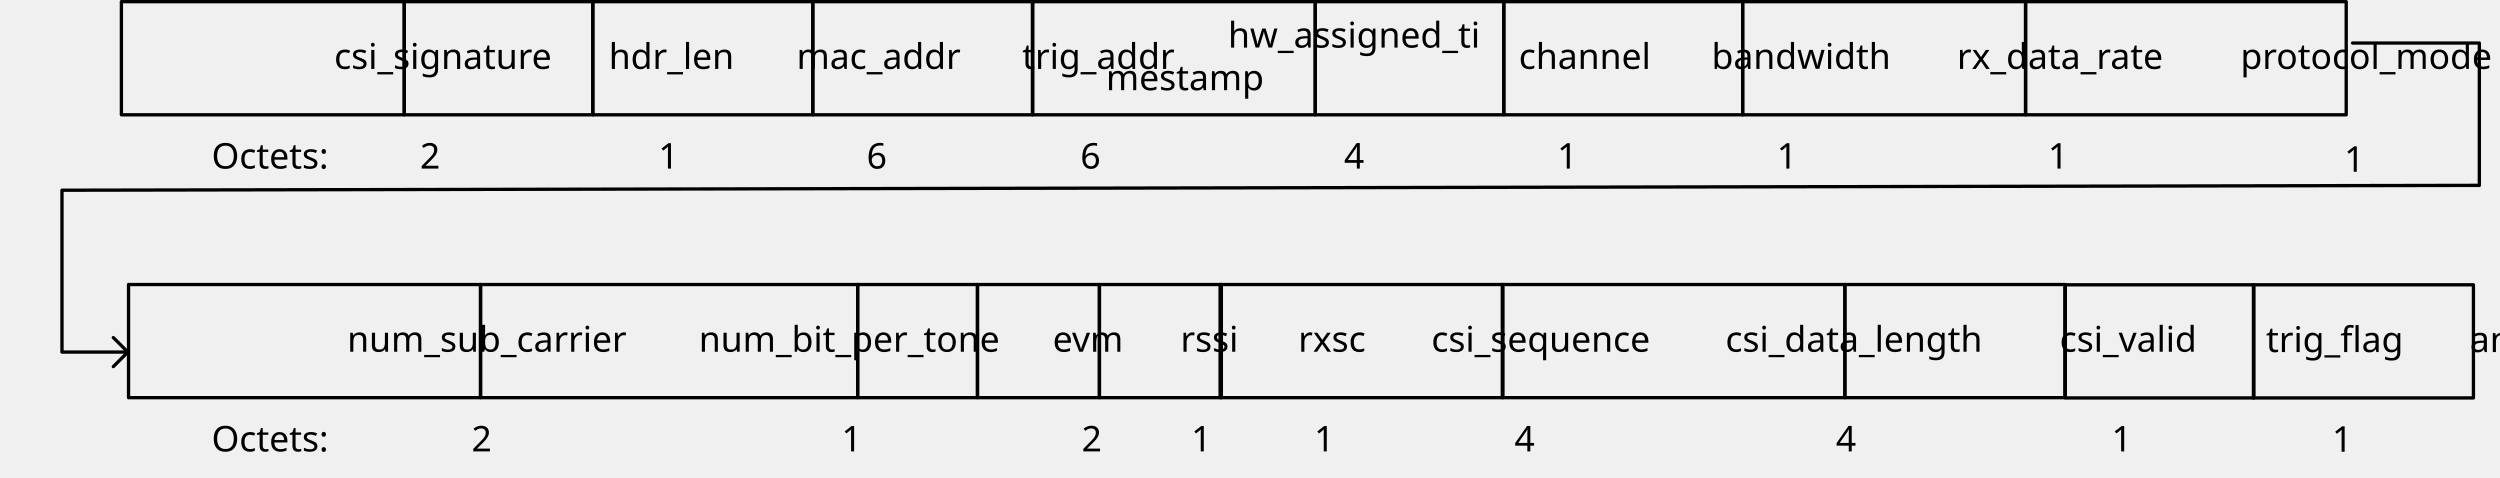
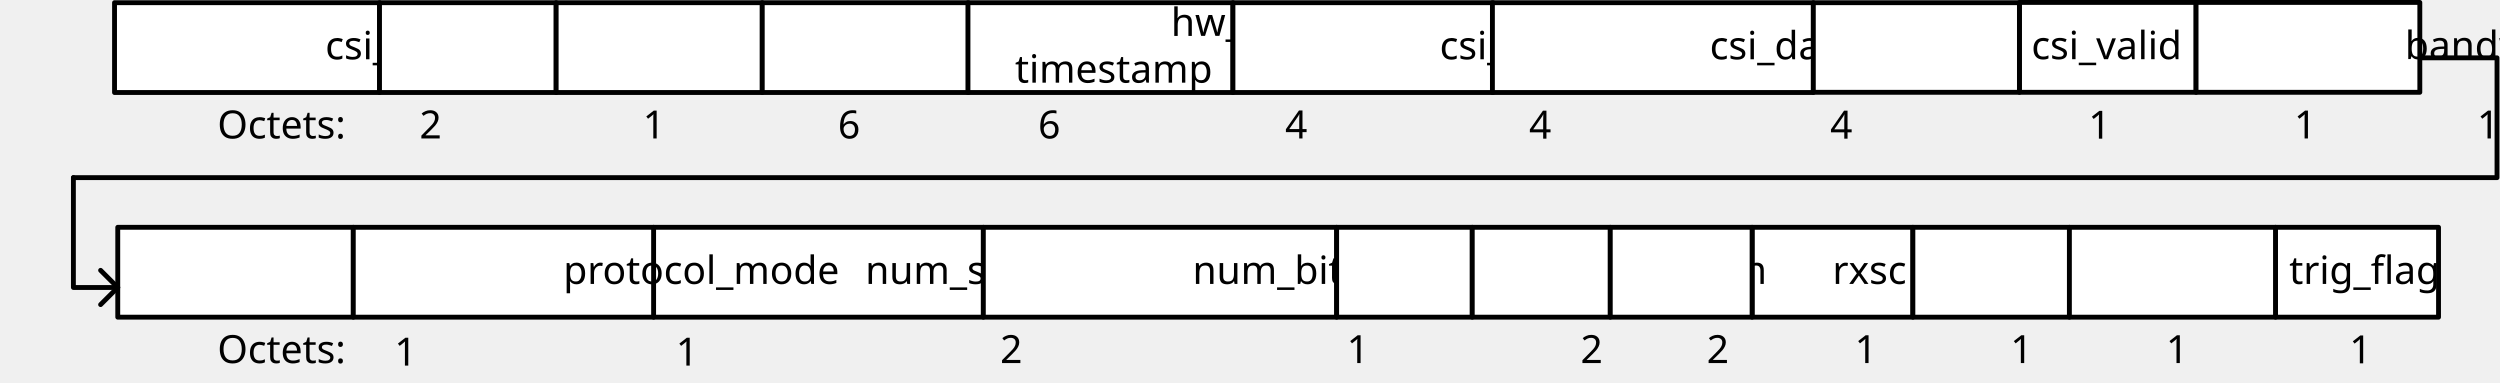
- <svg xmlns="http://www.w3.org/2000/svg" xmlns:ns1="http://schemas.microsoft.com/visio/2003/SVGExtensions/" xmlns:xlink="http://www.w3.org/1999/xlink" width="7.828in" height="1.496in" viewBox="0 0 563.65 107.733" xml:space="preserve" color-interpolation-filters="sRGB" class="st7">
+ <svg xmlns="http://www.w3.org/2000/svg" xmlns:ns1="http://schemas.microsoft.com/visio/2003/SVGExtensions/" xmlns:xlink="http://www.w3.org/1999/xlink" width="7.131in" height="1.091in" viewBox="0 0 513.429 78.586" xml:space="preserve" color-interpolation-filters="sRGB" class="st8">
  <ns1:documentProperties ns1:langID="2052" ns1:metric="true" ns1:viewMarkup="false">
    <ns1:userDefs>
      <ns1:ud ns1:nameU="msvConvertTheme" />
    </ns1:userDefs>
  </ns1:documentProperties>
  <style type="text/css">
	
- 		.st1 {fill:none;stroke:#000000;stroke-linecap:round;stroke-linejoin:round;stroke-width:0.75}
+ 		.st1 {fill:#ffffff;stroke:#000000;stroke-linecap:round;stroke-linejoin:round;stroke-width:1}
		.st2 {fill:#000000;font-family:Calibri;font-size:0.667em}
		.st3 {font-size:1em}
		.st4 {fill:none;stroke:none;stroke-linecap:round;stroke-linejoin:round;stroke-width:1.2}
- 		.st5 {marker-end:url(#mrkr1-115);stroke:#000000;stroke-linecap:round;stroke-linejoin:round;stroke-width:0.75}
- 		.st6 {fill:#000000;fill-opacity:1;stroke:#000000;stroke-opacity:1;stroke-width:0.229}
- 		.st7 {fill:none;fill-rule:evenodd;font-size:12px;overflow:visible;stroke-linecap:square;stroke-miterlimit:3}
+ 		.st5 {stroke:#000000;stroke-linecap:round;stroke-linejoin:round;stroke-width:1}
+ 		.st6 {marker-end:url(#mrkr1-122);stroke:#000000;stroke-linecap:round;stroke-linejoin:round;stroke-width:1}
+ 		.st7 {fill:#000000;fill-opacity:1;stroke:#000000;stroke-opacity:1;stroke-width:0.284}
+ 		.st8 {fill:none;fill-rule:evenodd;font-size:12px;overflow:visible;stroke-linecap:square;stroke-miterlimit:3}
	
	</style>
  <defs id="Markers">
    <g id="lend1">
      <path d="M 1 -1 L 0 0 L 1 1 " style="stroke-linecap:round;stroke-linejoin:round;fill:none" />
    </g>
-     <marker id="mrkr1-115" class="st6" ns1:arrowType="1" ns1:arrowSize="2" orient="auto" markerUnits="strokeWidth" overflow="visible">
-       <use xlink:href="#lend1" transform="scale(-4.36,-4.36) " />
+     <marker id="mrkr1-122" class="st7" ns1:arrowType="1" ns1:arrowSize="2" orient="auto" markerUnits="strokeWidth" overflow="visible">
+       <use xlink:href="#lend1" transform="scale(-3.52,-3.52) " />
    </marker>
  </defs>
  <g ns1:mID="0" ns1:index="1" ns1:groupContext="foregroundPage">
    <ns1:pageProperties ns1:drawingScale="0.0393701" ns1:pageScale="0.0393701" ns1:drawingUnits="24" ns1:shadowOffsetX="8.50394" ns1:shadowOffsetY="-8.50394" />
-     <g id="shape1-1" ns1:mID="1" ns1:groupContext="shape" transform="translate(27.3352,-81.8463)">
-       <ns1:textBlock ns1:margins="rect(4,4,4,4)" ns1:tabSpace="42.5197" />
-       <ns1:textRect cx="31.89" cy="94.977" width="63.78" height="25.512" />
-       <rect x="0" y="82.221" width="63.779" height="25.512" class="st1" />
-       <text x="10.52" y="97.38" class="st2" ns1:langID="1033">
+     <g id="shape1-1" ns1:mID="1" ns1:groupContext="shape" transform="translate(23.421,-59.5755)">
+       <ns1:textBlock ns1:margins="rect(4,4,4,4)" ns1:tabSpace="42.5197" />
+       <ns1:textRect cx="27.221" cy="69.355" width="54.45" height="18.462" />
+       <rect x="0" y="60.124" width="54.442" height="18.462" class="st1" />
+       <text x="5.85" y="71.76" class="st2" ns1:langID="1033">
        <ns1:paragraph ns1:horizAlign="1" />
        <ns1:tabList />csi_signature</text>
    </g>
-     <g id="shape2-4" ns1:mID="2" ns1:groupContext="shape" transform="translate(91.1147,-81.8463)">
-       <ns1:textBlock ns1:margins="rect(4,4,4,4)" ns1:tabSpace="42.5197" />
-       <ns1:textRect cx="21.26" cy="94.977" width="42.52" height="25.512" />
-       <rect x="0" y="82.221" width="42.52" height="25.512" class="st1" />
-       <text x="8.66" y="97.38" class="st2" ns1:langID="2052">
+     <g id="shape2-4" ns1:mID="2" ns1:groupContext="shape" transform="translate(77.8627,-59.5755)">
+       <ns1:textBlock ns1:margins="rect(4,4,4,4)" ns1:tabSpace="42.5197" />
+       <ns1:textRect cx="18.147" cy="69.355" width="36.3" height="18.462" />
+       <rect x="0" y="60.124" width="36.294" height="18.462" class="st1" />
+       <text x="5.55" y="71.76" class="st2" ns1:langID="1033">
        <ns1:paragraph ns1:horizAlign="1" />
        <ns1:tabList />hdr_len</text>
    </g>
-     <g id="shape3-7" ns1:mID="3" ns1:groupContext="shape" transform="translate(133.634,-81.8463)">
-       <ns1:textBlock ns1:margins="rect(4,4,4,4)" ns1:tabSpace="42.5197" />
-       <ns1:textRect cx="24.803" cy="94.977" width="49.61" height="25.512" />
-       <rect x="0" y="82.221" width="49.606" height="25.512" class="st1" />
-       <text x="8.49" y="97.38" class="st2" ns1:langID="2052">
+     <g id="shape3-7" ns1:mID="3" ns1:groupContext="shape" transform="translate(114.157,-59.5755)">
+       <ns1:textBlock ns1:margins="rect(4,4,4,4)" ns1:tabSpace="42.5197" />
+       <ns1:textRect cx="21.172" cy="69.355" width="42.35" height="18.462" />
+       <rect x="0" y="60.124" width="42.344" height="18.462" class="st1" />
+       <text x="4.86" y="71.76" class="st2" ns1:langID="1033">
        <ns1:paragraph ns1:horizAlign="1" />
        <ns1:tabList />mac_addr</text>
    </g>
-     <g id="shape4-10" ns1:mID="4" ns1:groupContext="shape" transform="translate(183.241,-81.8463)">
-       <ns1:textBlock ns1:margins="rect(4,4,4,4)" ns1:tabSpace="42.5197" />
-       <ns1:textRect cx="24.803" cy="94.977" width="49.61" height="25.512" />
-       <rect x="0" y="82.221" width="49.606" height="25.512" class="st1" />
-       <text x="9.76" y="97.38" class="st2" ns1:langID="2052">
+     <g id="shape4-10" ns1:mID="4" ns1:groupContext="shape" transform="translate(156.501,-59.5755)">
+       <ns1:textBlock ns1:margins="rect(4,4,4,4)" ns1:tabSpace="42.5197" />
+       <ns1:textRect cx="21.172" cy="69.355" width="42.35" height="18.462" />
+       <rect x="0" y="60.124" width="42.344" height="18.462" class="st1" />
+       <text x="6.13" y="71.76" class="st2" ns1:langID="1033">
        <ns1:paragraph ns1:horizAlign="1" />
        <ns1:tabList />trig_addr</text>
    </g>
-     <g id="shape5-13" ns1:mID="5" ns1:groupContext="shape" transform="translate(232.757,-81.8463)">
-       <ns1:textBlock ns1:margins="rect(4,4,4,4)" ns1:tabSpace="42.5197" />
-       <ns1:textRect cx="31.89" cy="94.977" width="63.78" height="25.512" />
-       <rect x="0" y="82.221" width="63.779" height="25.512" class="st1" />
-       <text x="6.65" y="92.58" class="st2" ns1:langID="1033">
-         <ns1:paragraph ns1:horizAlign="1" />
-         <ns1:tabList />hw_assigned_ti<tspan x="16.59" dy="1.2em" class="st3">mestamp</tspan>
+     <g id="shape5-13" ns1:mID="5" ns1:groupContext="shape" transform="translate(198.768,-59.5755)">
+       <ns1:textBlock ns1:margins="rect(4,4,4,4)" ns1:tabSpace="42.5197" />
+       <ns1:textRect cx="27.221" cy="69.355" width="54.45" height="18.462" />
+       <rect x="0" y="60.124" width="54.442" height="18.462" class="st1" />
+       <text x="4.24" y="66.96" class="st2" ns1:langID="1033">
+         <ns1:paragraph ns1:horizAlign="1" />
+         <ns1:tabList />hw_assigned_<tspan x="9.66" dy="1.2em" class="st3">timestamp</tspan>
      </text>
    </g>
-     <g id="shape6-17" ns1:mID="6" ns1:groupContext="shape" transform="translate(41.6054,-64.8384)">
-       <ns1:textBlock ns1:margins="rect(4,4,4,4)" ns1:tabSpace="42.5197" />
-       <ns1:textRect cx="17.62" cy="100.445" width="35.24" height="14.576" />
-       <rect x="0" y="93.157" width="35.239" height="14.576" class="st4" />
-       <text x="15.59" y="102.85" class="st2" ns1:langID="2052">
+     <g id="shape6-17" ns1:mID="6" ns1:groupContext="shape" transform="translate(35.6019,-47.2676)">
+       <ns1:textBlock ns1:margins="rect(4,4,4,4)" ns1:tabSpace="42.5197" />
+       <ns1:textRect cx="15.04" cy="73.312" width="30.08" height="10.548" />
+       <rect x="0" y="68.038" width="30.08" height="10.548" class="st4" />
+       <text x="13.01" y="75.71" class="st2" ns1:langID="2052">
        <ns1:paragraph ns1:horizAlign="1" />
        <ns1:tabList />2</text>
    </g>
-     <g id="shape7-20" ns1:mID="7" ns1:groupContext="shape" transform="translate(0.6,-64.8384)">
-       <ns1:textBlock ns1:margins="rect(4,4,4,4)" ns1:tabSpace="42.5197" />
-       <ns1:textRect cx="21.26" cy="100.445" width="42.52" height="14.576" />
-       <rect x="0" y="93.157" width="42.52" height="14.576" class="st4" />
-       <text x="9.62" y="102.85" class="st2" ns1:langID="2052">
+     <g id="shape7-20" ns1:mID="7" ns1:groupContext="shape" transform="translate(0.6,-47.2676)">
+       <ns1:textBlock ns1:margins="rect(4,4,4,4)" ns1:tabSpace="42.5197" />
+       <ns1:textRect cx="18.147" cy="73.312" width="36.3" height="10.548" />
+       <rect x="0" y="68.038" width="36.294" height="10.548" class="st4" />
+       <text x="6.5" y="75.71" class="st2" ns1:langID="2052">
        <ns1:paragraph ns1:horizAlign="1" />
        <ns1:tabList />Octets:</text>
    </g>
-     <g id="shape8-23" ns1:mID="8" ns1:groupContext="shape" transform="translate(95.3667,-64.8384)">
-       <ns1:textBlock ns1:margins="rect(4,4,4,4)" ns1:tabSpace="42.5197" />
-       <ns1:textRect cx="17.62" cy="100.445" width="35.24" height="14.576" />
-       <rect x="0" y="93.157" width="35.239" height="14.576" class="st4" />
-       <text x="15.59" y="102.85" class="st2" ns1:langID="2052">
-         <ns1:paragraph ns1:horizAlign="1" />
-         <ns1:tabList />1</text>
-     </g>
-     <g id="shape9-26" ns1:mID="9" ns1:groupContext="shape" transform="translate(142.332,-64.8384)">
-       <ns1:textBlock ns1:margins="rect(4,4,4,4)" ns1:tabSpace="42.5197" />
-       <ns1:textRect cx="17.62" cy="100.445" width="35.24" height="14.576" />
-       <rect x="0" y="93.157" width="35.239" height="14.576" class="st4" />
-       <text x="15.59" y="102.85" class="st2" ns1:langID="2052">
+     <g id="shape8-23" ns1:mID="8" ns1:groupContext="shape" transform="translate(81.4922,-47.2676)">
+       <ns1:textBlock ns1:margins="rect(4,4,4,4)" ns1:tabSpace="42.5197" />
+       <ns1:textRect cx="15.04" cy="73.312" width="30.08" height="10.548" />
+       <rect x="0" y="68.038" width="30.08" height="10.548" class="st4" />
+       <text x="13.01" y="75.71" class="st2" ns1:langID="2052">
+         <ns1:paragraph ns1:horizAlign="1" />
+         <ns1:tabList />1</text>
+     </g>
+     <g id="shape9-26" ns1:mID="9" ns1:groupContext="shape" transform="translate(121.582,-47.2676)">
+       <ns1:textBlock ns1:margins="rect(4,4,4,4)" ns1:tabSpace="42.5197" />
+       <ns1:textRect cx="15.04" cy="73.312" width="30.08" height="10.548" />
+       <rect x="0" y="68.038" width="30.08" height="10.548" class="st4" />
+       <text x="13.01" y="75.71" class="st2" ns1:langID="2052">
        <ns1:paragraph ns1:horizAlign="1" />
        <ns1:tabList />6</text>
    </g>
-     <g id="shape10-29" ns1:mID="10" ns1:groupContext="shape" transform="translate(190.521,-64.8384)">
-       <ns1:textBlock ns1:margins="rect(4,4,4,4)" ns1:tabSpace="42.5197" />
-       <ns1:textRect cx="17.62" cy="100.445" width="35.24" height="14.576" />
-       <rect x="0" y="93.157" width="35.239" height="14.576" class="st4" />
-       <text x="15.59" y="102.85" class="st2" ns1:langID="2052">
+     <g id="shape10-29" ns1:mID="10" ns1:groupContext="shape" transform="translate(162.715,-47.2676)">
+       <ns1:textBlock ns1:margins="rect(4,4,4,4)" ns1:tabSpace="42.5197" />
+       <ns1:textRect cx="15.04" cy="73.312" width="30.08" height="10.548" />
+       <rect x="0" y="68.038" width="30.08" height="10.548" class="st4" />
+       <text x="13.01" y="75.71" class="st2" ns1:langID="2052">
        <ns1:paragraph ns1:horizAlign="1" />
        <ns1:tabList />6</text>
    </g>
-     <g id="shape11-32" ns1:mID="11" ns1:groupContext="shape" transform="translate(249.959,-64.8384)">
-       <ns1:textBlock ns1:margins="rect(4,4,4,4)" ns1:tabSpace="42.5197" />
-       <ns1:textRect cx="17.62" cy="100.445" width="35.24" height="14.576" />
-       <rect x="0" y="93.157" width="35.239" height="14.576" class="st4" />
-       <text x="15.59" y="102.85" class="st2" ns1:langID="2052">
+     <g id="shape11-32" ns1:mID="11" ns1:groupContext="shape" transform="translate(213.451,-47.2676)">
+       <ns1:textBlock ns1:margins="rect(4,4,4,4)" ns1:tabSpace="42.5197" />
+       <ns1:textRect cx="15.04" cy="73.312" width="30.08" height="10.548" />
+       <rect x="0" y="68.038" width="30.08" height="10.548" class="st4" />
+       <text x="13.01" y="75.71" class="st2" ns1:langID="2052">
        <ns1:paragraph ns1:horizAlign="1" />
        <ns1:tabList />4</text>
    </g>
-     <g id="shape12-35" ns1:mID="12" ns1:groupContext="shape" transform="translate(296.537,-81.8463)">
-       <ns1:textBlock ns1:margins="rect(4,4,4,4)" ns1:tabSpace="42.5197" />
-       <ns1:textRect cx="21.26" cy="94.977" width="42.52" height="25.512" />
-       <rect x="0" y="82.221" width="42.52" height="25.512" class="st1" />
-       <text x="8.44" y="97.38" class="st2" ns1:langID="1033">
+     <g id="shape12-35" ns1:mID="12" ns1:groupContext="shape" transform="translate(414.801,-59.6241)">
+       <ns1:textBlock ns1:margins="rect(4,4,4,4)" ns1:tabSpace="42.5197" />
+       <ns1:textRect cx="18.147" cy="69.355" width="36.3" height="18.462" />
+       <rect x="0" y="60.124" width="36.294" height="18.462" class="st1" />
+       <text x="5.33" y="71.76" class="st2" ns1:langID="1033">
        <ns1:paragraph ns1:horizAlign="1" />
        <ns1:tabList />channel</text>
    </g>
-     <g id="shape13-38" ns1:mID="13" ns1:groupContext="shape" transform="translate(339.057,-81.8463)">
-       <ns1:textBlock ns1:margins="rect(4,4,4,4)" ns1:tabSpace="42.5197" />
-       <ns1:textRect cx="26.929" cy="94.977" width="53.86" height="25.512" />
-       <rect x="0" y="82.221" width="53.858" height="25.512" class="st1" />
-       <text x="9.39" y="97.38" class="st2" ns1:langID="1033">
+     <g id="shape13-38" ns1:mID="13" ns1:groupContext="shape" transform="translate(451.095,-59.6241)">
+       <ns1:textBlock ns1:margins="rect(4,4,4,4)" ns1:tabSpace="42.5197" />
+       <ns1:textRect cx="22.986" cy="69.355" width="45.98" height="18.462" />
+       <rect x="0" y="60.124" width="45.973" height="18.462" class="st1" />
+       <text x="5.45" y="71.76" class="st2" ns1:langID="1033">
        <ns1:paragraph ns1:horizAlign="1" />
        <ns1:tabList />bandwidth</text>
    </g>
-     <g id="shape14-41" ns1:mID="14" ns1:groupContext="shape" transform="translate(392.915,-81.8463)">
-       <ns1:textBlock ns1:margins="rect(4,4,4,4)" ns1:tabSpace="42.5197" />
-       <ns1:textRect cx="31.89" cy="94.977" width="63.78" height="25.512" />
-       <rect x="0" y="82.221" width="63.779" height="25.512" class="st1" />
-       <text x="10.86" y="97.38" class="st2" ns1:langID="1033">
-         <ns1:paragraph ns1:horizAlign="1" />
-         <ns1:tabList />rx_data_rate</text>
-     </g>
-     <g id="shape15-44" ns1:mID="15" ns1:groupContext="shape" transform="translate(472.762,-0.991761)">
-       <ns1:textBlock ns1:margins="rect(4,4,4,4)" ns1:tabSpace="42.5197" />
-       <ns1:textRect cx="17.62" cy="100.445" width="35.24" height="14.576" />
-       <rect x="0" y="93.157" width="35.239" height="14.576" class="st4" />
-       <text x="15.59" y="102.85" class="st2" ns1:langID="2052">
-         <ns1:paragraph ns1:horizAlign="1" />
-         <ns1:tabList />1</text>
-     </g>
-     <g id="shape16-47" ns1:mID="16" ns1:groupContext="shape" transform="translate(347.561,-64.8384)">
-       <ns1:textBlock ns1:margins="rect(4,4,4,4)" ns1:tabSpace="42.5197" />
-       <ns1:textRect cx="17.62" cy="100.445" width="35.24" height="14.576" />
-       <rect x="0" y="93.157" width="35.239" height="14.576" class="st4" />
-       <text x="15.59" y="102.85" class="st2" ns1:langID="2052">
-         <ns1:paragraph ns1:horizAlign="1" />
-         <ns1:tabList />1</text>
-     </g>
-     <g id="shape17-50" ns1:mID="17" ns1:groupContext="shape" transform="translate(408.699,-64.8384)">
-       <ns1:textBlock ns1:margins="rect(4,4,4,4)" ns1:tabSpace="42.5197" />
-       <ns1:textRect cx="17.62" cy="100.445" width="35.24" height="14.576" />
-       <rect x="0" y="93.157" width="35.239" height="14.576" class="st4" />
-       <text x="15.59" y="102.85" class="st2" ns1:langID="2052">
-         <ns1:paragraph ns1:horizAlign="1" />
-         <ns1:tabList />1</text>
-     </g>
-     <g id="shape18-53" ns1:mID="18" ns1:groupContext="shape" transform="translate(28.9465,-18.0668)">
-       <ns1:textBlock ns1:margins="rect(4,4,4,4)" ns1:tabSpace="42.5197" />
-       <ns1:textRect cx="39.685" cy="94.977" width="79.38" height="25.512" />
-       <rect x="0" y="82.221" width="79.37" height="25.512" class="st1" />
-       <text x="11.84" y="97.38" class="st2" ns1:langID="1033">
+     <g id="shape14-41" ns1:mID="14" ns1:groupContext="shape" transform="translate(24.0825,-13.4208)">
+       <ns1:textBlock ns1:margins="rect(4,4,4,4)" ns1:tabSpace="42.5197" />
+       <ns1:textRect cx="24.196" cy="69.355" width="48.4" height="18.462" />
+       <rect x="0" y="60.124" width="48.393" height="18.462" class="st1" />
+       <text x="12.44" y="71.76" class="st2" ns1:langID="1033">
+         <ns1:paragraph ns1:horizAlign="1" />
+         <ns1:tabList />rx_rate</text>
+     </g>
+     <g id="shape15-44" ns1:mID="15" ns1:groupContext="shape" transform="translate(432.118,-1.06425)">
+       <ns1:textBlock ns1:margins="rect(4,4,4,4)" ns1:tabSpace="42.5197" />
+       <ns1:textRect cx="15.04" cy="73.312" width="30.08" height="10.548" />
+       <rect x="0" y="68.038" width="30.08" height="10.548" class="st4" />
+       <text x="13.01" y="75.71" class="st2" ns1:langID="2052">
+         <ns1:paragraph ns1:horizAlign="1" />
+         <ns1:tabList />1</text>
+     </g>
+     <g id="shape16-47" ns1:mID="16" ns1:groupContext="shape" transform="translate(458.354,-47.2676)">
+       <ns1:textBlock ns1:margins="rect(4,4,4,4)" ns1:tabSpace="42.5197" />
+       <ns1:textRect cx="15.04" cy="73.312" width="30.08" height="10.548" />
+       <rect x="0" y="68.038" width="30.08" height="10.548" class="st4" />
+       <text x="13.01" y="75.71" class="st2" ns1:langID="2052">
+         <ns1:paragraph ns1:horizAlign="1" />
+         <ns1:tabList />1</text>
+     </g>
+     <g id="shape17-50" ns1:mID="17" ns1:groupContext="shape" transform="translate(134.176,-13.4208)">
+       <ns1:textBlock ns1:margins="rect(4,4,4,4)" ns1:tabSpace="42.5197" />
+       <ns1:textRect cx="33.875" cy="69.355" width="67.75" height="18.462" />
+       <rect x="0" y="60.124" width="67.75" height="18.462" class="st1" />
+       <text x="6.03" y="71.76" class="st2" ns1:langID="1033">
        <ns1:paragraph ns1:horizAlign="1" />
        <ns1:tabList />num_sub_carrier</text>
    </g>
-     <g id="shape19-56" ns1:mID="19" ns1:groupContext="shape" transform="translate(108.317,-18.0668)">
-       <ns1:textBlock ns1:margins="rect(4,4,4,4)" ns1:tabSpace="42.5197" />
-       <ns1:textRect cx="42.52" cy="94.977" width="85.04" height="25.512" />
-       <rect x="0" y="82.221" width="85.039" height="25.512" class="st1" />
-       <text x="11.76" y="97.38" class="st2" ns1:langID="1033">
+     <g id="shape18-53" ns1:mID="18" ns1:groupContext="shape" transform="translate(201.926,-13.4208)">
+       <ns1:textBlock ns1:margins="rect(4,4,4,4)" ns1:tabSpace="42.5197" />
+       <ns1:textRect cx="36.294" cy="69.355" width="72.59" height="18.462" />
+       <rect x="0" y="60.124" width="72.589" height="18.462" class="st1" />
+       <text x="5.53" y="71.76" class="st2" ns1:langID="1033">
        <ns1:paragraph ns1:horizAlign="1" />
        <ns1:tabList />num_bit_per_tone</text>
    </g>
-     <g id="shape20-59" ns1:mID="20" ns1:groupContext="shape" transform="translate(0.6,-1.0589)">
-       <ns1:textBlock ns1:margins="rect(4,4,4,4)" ns1:tabSpace="42.5197" />
-       <ns1:textRect cx="21.26" cy="100.445" width="42.52" height="14.576" />
-       <rect x="0" y="93.157" width="42.52" height="14.576" class="st4" />
-       <text x="9.62" y="102.85" class="st2" ns1:langID="2052">
+     <g id="shape19-56" ns1:mID="19" ns1:groupContext="shape" transform="translate(0.6,-1.11283)">
+       <ns1:textBlock ns1:margins="rect(4,4,4,4)" ns1:tabSpace="42.5197" />
+       <ns1:textRect cx="18.147" cy="73.312" width="36.3" height="10.548" />
+       <rect x="0" y="68.038" width="36.294" height="10.548" class="st4" />
+       <text x="6.5" y="75.71" class="st2" ns1:langID="2052">
        <ns1:paragraph ns1:horizAlign="1" />
        <ns1:tabList />Octets:</text>
    </g>
-     <g id="shape21-62" ns1:mID="21" ns1:groupContext="shape" transform="translate(136.663,-1.0589)">
-       <ns1:textBlock ns1:margins="rect(4,4,4,4)" ns1:tabSpace="42.5197" />
-       <ns1:textRect cx="17.62" cy="100.445" width="35.24" height="14.576" />
-       <rect x="0" y="93.157" width="35.239" height="14.576" class="st4" />
-       <text x="15.59" y="102.85" class="st2" ns1:langID="2052">
-         <ns1:paragraph ns1:horizAlign="1" />
-         <ns1:tabList />1</text>
-     </g>
-     <g id="shape22-65" ns1:mID="22" ns1:groupContext="shape" transform="translate(193.356,-18.0668)">
-       <ns1:textBlock ns1:margins="rect(4,4,4,4)" ns1:tabSpace="42.5197" />
-       <ns1:textRect cx="13.509" cy="94.977" width="27.02" height="25.512" />
-       <rect x="0" y="82.221" width="27.018" height="25.512" class="st1" />
-       <text x="6.52" y="97.38" class="st2" ns1:langID="2052">
+     <g id="shape20-59" ns1:mID="20" ns1:groupContext="shape" transform="translate(226.122,-1.11283)">
+       <ns1:textBlock ns1:margins="rect(4,4,4,4)" ns1:tabSpace="42.5197" />
+       <ns1:textRect cx="15.04" cy="73.312" width="30.08" height="10.548" />
+       <rect x="0" y="68.038" width="30.08" height="10.548" class="st4" />
+       <text x="13.01" y="75.71" class="st2" ns1:langID="2052">
+         <ns1:paragraph ns1:horizAlign="1" />
+         <ns1:tabList />1</text>
+     </g>
+     <g id="shape21-62" ns1:mID="21" ns1:groupContext="shape" transform="translate(274.154,-1.11283)">
+       <ns1:textBlock ns1:margins="rect(4,4,4,4)" ns1:tabSpace="42.5197" />
+       <ns1:textRect cx="15.04" cy="73.312" width="30.08" height="10.548" />
+       <rect x="0" y="68.038" width="30.08" height="10.548" class="st4" />
+       <text x="13.01" y="75.71" class="st2" ns1:langID="2052">
+         <ns1:paragraph ns1:horizAlign="1" />
+         <ns1:tabList />2</text>
+     </g>
+     <g id="shape22-65" ns1:mID="22" ns1:groupContext="shape" transform="translate(72.4752,-13.4208)">
+       <ns1:textBlock ns1:margins="rect(4,4,4,4)" ns1:tabSpace="42.5197" />
+       <ns1:textRect cx="30.85" cy="69.355" width="61.71" height="18.462" />
+       <rect x="0" y="60.124" width="61.701" height="18.462" class="st1" />
+       <text x="5.69" y="71.76" class="st2" ns1:langID="1033">
+         <ns1:paragraph ns1:horizAlign="1" />
+         <ns1:tabList />protocol_mode</text>
+     </g>
+     <g id="shape23-68" ns1:mID="23" ns1:groupContext="shape" transform="translate(88.2856,-0.6)">
+       <ns1:textBlock ns1:margins="rect(4,4,4,4)" ns1:tabSpace="42.5197" />
+       <ns1:textRect cx="15.04" cy="73.312" width="30.08" height="10.548" />
+       <rect x="0" y="68.038" width="30.08" height="10.548" class="st4" />
+       <text x="13.01" y="75.71" class="st2" ns1:langID="2052">
+         <ns1:paragraph ns1:horizAlign="1" />
+         <ns1:tabList />1</text>
+     </g>
+     <g id="shape24-71" ns1:mID="24" ns1:groupContext="shape" transform="translate(154.908,-1.11283)">
+       <ns1:textBlock ns1:margins="rect(4,4,4,4)" ns1:tabSpace="42.5197" />
+       <ns1:textRect cx="15.04" cy="73.312" width="30.08" height="10.548" />
+       <rect x="0" y="68.038" width="30.08" height="10.548" class="st4" />
+       <text x="13.01" y="75.71" class="st2" ns1:langID="2052">
+         <ns1:paragraph ns1:horizAlign="1" />
+         <ns1:tabList />2</text>
+     </g>
+     <g id="shape25-74" ns1:mID="25" ns1:groupContext="shape" transform="translate(300.082,-1.11283)">
+       <ns1:textBlock ns1:margins="rect(4,4,4,4)" ns1:tabSpace="42.5197" />
+       <ns1:textRect cx="15.04" cy="73.312" width="30.08" height="10.548" />
+       <rect x="0" y="68.038" width="30.08" height="10.548" class="st4" />
+       <text x="13.01" y="75.71" class="st2" ns1:langID="2052">
+         <ns1:paragraph ns1:horizAlign="1" />
+         <ns1:tabList />2</text>
+     </g>
+     <g id="shape26-77" ns1:mID="26" ns1:groupContext="shape" transform="translate(253.21,-59.5755)">
+       <ns1:textBlock ns1:margins="rect(4,4,4,4)" ns1:tabSpace="42.5197" />
+       <ns1:textRect cx="26.717" cy="69.355" width="53.44" height="18.462" />
+       <rect x="0" y="60.124" width="53.434" height="18.462" class="st1" />
+       <text x="5.02" y="71.76" class="st2" ns1:langID="1033">
+         <ns1:paragraph ns1:horizAlign="1" />
+         <ns1:tabList />csi_sequence</text>
+     </g>
+     <g id="shape27-80" ns1:mID="27" ns1:groupContext="shape" transform="translate(306.522,-59.5755)">
+       <ns1:textBlock ns1:margins="rect(4,4,4,4)" ns1:tabSpace="42.5197" />
+       <ns1:textRect cx="32.968" cy="69.355" width="65.94" height="18.462" />
+       <rect x="0" y="60.124" width="65.935" height="18.462" class="st1" />
+       <text x="7.2" y="71.76" class="st2" ns1:langID="1033">
+         <ns1:paragraph ns1:horizAlign="1" />
+         <ns1:tabList />csi_data_length</text>
+     </g>
+     <g id="shape28-83" ns1:mID="28" ns1:groupContext="shape" transform="translate(372.457,-59.6241)">
+       <ns1:textBlock ns1:margins="rect(4,4,4,4)" ns1:tabSpace="42.5197" />
+       <ns1:textRect cx="21.172" cy="69.379" width="42.35" height="18.413" />
+       <rect x="0" y="60.173" width="42.344" height="18.413" class="st1" />
+       <text x="7.35" y="71.78" class="st2" ns1:langID="1033">
+         <ns1:paragraph ns1:horizAlign="1" />
+         <ns1:tabList />csi_valid</text>
+     </g>
+     <g id="shape29-86" ns1:mID="29" ns1:groupContext="shape" transform="translate(263.574,-47.219)">
+       <ns1:textBlock ns1:margins="rect(4,4,4,4)" ns1:tabSpace="42.5197" />
+       <ns1:textRect cx="15.04" cy="73.312" width="30.08" height="10.548" />
+       <rect x="0" y="68.038" width="30.08" height="10.548" class="st4" />
+       <text x="13.01" y="75.71" class="st2" ns1:langID="2052">
+         <ns1:paragraph ns1:horizAlign="1" />
+         <ns1:tabList />4</text>
+     </g>
+     <g id="shape30-89" ns1:mID="30" ns1:groupContext="shape" transform="translate(325.44,-47.219)">
+       <ns1:textBlock ns1:margins="rect(4,4,4,4)" ns1:tabSpace="42.5197" />
+       <ns1:textRect cx="15.04" cy="73.312" width="30.08" height="10.548" />
+       <rect x="0" y="68.038" width="30.08" height="10.548" class="st4" />
+       <text x="13.01" y="75.71" class="st2" ns1:langID="2052">
+         <ns1:paragraph ns1:horizAlign="1" />
+         <ns1:tabList />4</text>
+     </g>
+     <g id="shape31-92" ns1:mID="31" ns1:groupContext="shape" transform="translate(378.506,-47.219)">
+       <ns1:textBlock ns1:margins="rect(4,4,4,4)" ns1:tabSpace="42.5197" />
+       <ns1:textRect cx="15.04" cy="73.312" width="30.08" height="10.548" />
+       <rect x="0" y="68.038" width="30.08" height="10.548" class="st4" />
+       <text x="13.01" y="75.71" class="st2" ns1:langID="2052">
+         <ns1:paragraph ns1:horizAlign="1" />
+         <ns1:tabList />1</text>
+     </g>
+     <g id="shape32-95" ns1:mID="32" ns1:groupContext="shape" transform="translate(420.769,-47.2676)">
+       <ns1:textBlock ns1:margins="rect(4,4,4,4)" ns1:tabSpace="42.5197" />
+       <ns1:textRect cx="15.04" cy="73.312" width="30.08" height="10.548" />
+       <rect x="0" y="68.038" width="30.08" height="10.548" class="st4" />
+       <text x="13.01" y="75.71" class="st2" ns1:langID="2052">
+         <ns1:paragraph ns1:horizAlign="1" />
+         <ns1:tabList />1</text>
+     </g>
+     <g id="shape33-98" ns1:mID="33" ns1:groupContext="shape" transform="translate(330.493,-1.11283)">
+       <ns1:textBlock ns1:margins="rect(4,4,4,4)" ns1:tabSpace="42.5197" />
+       <ns1:textRect cx="15.04" cy="73.312" width="30.08" height="10.548" />
+       <rect x="0" y="68.038" width="30.08" height="10.548" class="st4" />
+       <text x="13.01" y="75.71" class="st2" ns1:langID="2052">
+         <ns1:paragraph ns1:horizAlign="1" />
+         <ns1:tabList />1</text>
+     </g>
+     <g id="shape34-101" ns1:mID="34" ns1:groupContext="shape" transform="translate(362.47,-1.11283)">
+       <ns1:textBlock ns1:margins="rect(4,4,4,4)" ns1:tabSpace="42.5197" />
+       <ns1:textRect cx="15.04" cy="73.312" width="30.08" height="10.548" />
+       <rect x="0" y="68.038" width="30.08" height="10.548" class="st4" />
+       <text x="13.01" y="75.71" class="st2" ns1:langID="2052">
+         <ns1:paragraph ns1:horizAlign="1" />
+         <ns1:tabList />1</text>
+     </g>
+     <g id="shape35-104" ns1:mID="35" ns1:groupContext="shape" transform="translate(394.448,-1.11283)">
+       <ns1:textBlock ns1:margins="rect(4,4,4,4)" ns1:tabSpace="42.5197" />
+       <ns1:textRect cx="15.04" cy="73.312" width="30.08" height="10.548" />
+       <rect x="0" y="68.038" width="30.08" height="10.548" class="st4" />
+       <text x="13.01" y="75.71" class="st2" ns1:langID="2052">
+         <ns1:paragraph ns1:horizAlign="1" />
+         <ns1:tabList />1</text>
+     </g>
+     <g id="shape36-107" ns1:mID="36" ns1:groupContext="shape" transform="translate(467.414,-13.4208)">
+       <ns1:textBlock ns1:margins="rect(4,4,4,4)" ns1:tabSpace="42.5197" />
+       <ns1:textRect cx="16.749" cy="69.355" width="33.5" height="18.462" />
+       <rect x="0" y="60.124" width="33.498" height="18.462" class="st1" />
+       <text x="9.88" y="71.76" class="st2" ns1:langID="2052">
+         <ns1:paragraph ns1:horizAlign="1" />
+         <ns1:tabList />r<tspan class="st3" ns1:langID="1033">svd</tspan>
+       </text>
+     </g>
+     <g id="shape37-111" ns1:mID="37" ns1:groupContext="shape" transform="translate(468.646,-1.16141)">
+       <ns1:textBlock ns1:margins="rect(4,4,4,4)" ns1:tabSpace="42.5197" />
+       <ns1:textRect cx="15.04" cy="73.312" width="30.08" height="10.548" />
+       <rect x="0" y="68.038" width="30.08" height="10.548" class="st4" />
+       <text x="13.01" y="75.71" class="st2" ns1:langID="2052">
+         <ns1:paragraph ns1:horizAlign="1" />
+         <ns1:tabList />5</text>
+     </g>
+     <g id="shape38-114" ns1:mID="38" ns1:groupContext="shape" transform="translate(14.9686,-42.0907)">
+       <path d="M482.45 53.97 L497.96 53.97 L497.96 78.59 L0 78.59" class="st5" />
+     </g>
+     <g id="shape39-117" ns1:mID="39" ns1:groupContext="shape" transform="translate(14.9686,-19.5262)">
+       <path d="M0 56.02 L0 78.59 L9.11 78.59" class="st6" />
+     </g>
+     <g id="shape40-123" ns1:mID="40" ns1:groupContext="shape" transform="translate(359.876,-13.4208)">
+       <ns1:textBlock ns1:margins="rect(4,4,4,4)" ns1:tabSpace="42.5197" />
+       <ns1:textRect cx="16.518" cy="69.355" width="33.04" height="18.462" />
+       <rect x="0" y="60.124" width="33.036" height="18.462" class="st1" />
+       <text x="9.3" y="71.76" class="st2" ns1:langID="1033">
+         <ns1:paragraph ns1:horizAlign="1" />
+         <ns1:tabList />n_rx</text>
+     </g>
+     <g id="shape41-126" ns1:mID="41" ns1:groupContext="shape" transform="translate(392.911,-13.4208)">
+       <ns1:textBlock ns1:margins="rect(4,4,4,4)" ns1:tabSpace="42.5197" />
+       <ns1:textRect cx="16.079" cy="69.355" width="32.16" height="18.462" />
+       <rect x="0" y="60.124" width="32.159" height="18.462" class="st1" />
+       <text x="7.52" y="71.76" class="st2" ns1:langID="1033">
+         <ns1:paragraph ns1:horizAlign="1" />
+         <ns1:tabList />n_sts</text>
+     </g>
+     <g id="shape42-129" ns1:mID="42" ns1:groupContext="shape" transform="translate(274.515,-13.4208)">
+       <ns1:textBlock ns1:margins="rect(4,4,4,4)" ns1:tabSpace="42.5197" />
+       <ns1:textRect cx="13.932" cy="69.355" width="27.87" height="18.462" />
+       <rect x="0" y="60.124" width="27.865" height="18.462" class="st1" />
+       <text x="8.49" y="71.76" class="st2" ns1:langID="2052">
+         <ns1:paragraph ns1:horizAlign="1" />
+         <ns1:tabList />rssi</text>
+     </g>
+     <g id="shape43-132" ns1:mID="43" ns1:groupContext="shape" transform="translate(302.379,-13.4208)">
+       <ns1:textBlock ns1:margins="rect(4,4,4,4)" ns1:tabSpace="42.5197" />
+       <ns1:textRect cx="14.179" cy="69.355" width="28.36" height="18.462" />
+       <rect x="0" y="60.124" width="28.358" height="18.462" class="st1" />
+       <text x="7.19" y="71.76" class="st2" ns1:langID="2052">
        <ns1:paragraph ns1:horizAlign="1" />
        <ns1:tabList />evm</text>
    </g>
-     <g id="shape23-68" ns1:mID="23" ns1:groupContext="shape" transform="translate(247.87,-18.0668)">
-       <ns1:textBlock ns1:margins="rect(4,4,4,4)" ns1:tabSpace="42.5197" />
-       <ns1:textRect cx="13.748" cy="94.977" width="27.5" height="25.512" />
-       <rect x="0" y="82.221" width="27.496" height="25.512" class="st1" />
-       <text x="7.37" y="97.38" class="st2" ns1:langID="2052">
+     <g id="shape44-135" ns1:mID="44" ns1:groupContext="shape" transform="translate(425.07,-13.4208)">
+       <ns1:textBlock ns1:margins="rect(4,4,4,4)" ns1:tabSpace="42.5197" />
+       <ns1:textRect cx="21.172" cy="69.355" width="42.35" height="18.462" />
+       <rect x="0" y="60.124" width="42.344" height="18.462" class="st1" />
+       <text x="7.71" y="71.76" class="st2" ns1:langID="1033">
+         <ns1:paragraph ns1:horizAlign="1" />
+         <ns1:tabList />trig_flag</text>
+     </g>
+     <g id="shape45-138" ns1:mID="45" ns1:groupContext="shape" transform="translate(330.737,-13.4208)">
+       <ns1:textBlock ns1:margins="rect(4,4,4,4)" ns1:tabSpace="42.5197" />
+       <ns1:textRect cx="14.569" cy="69.355" width="29.14" height="18.462" />
+       <rect x="0" y="60.124" width="29.139" height="18.462" class="st1" />
+       <text x="8.19" y="71.76" class="st2" ns1:langID="1033">
        <ns1:paragraph ns1:horizAlign="1" />
        <ns1:tabList />rxsc</text>
    </g>
-     <g id="shape24-71" ns1:mID="24" ns1:groupContext="shape" transform="translate(190.804,-1.0589)">
-       <ns1:textBlock ns1:margins="rect(4,4,4,4)" ns1:tabSpace="42.5197" />
-       <ns1:textRect cx="17.62" cy="100.445" width="35.24" height="14.576" />
-       <rect x="0" y="93.157" width="35.239" height="14.576" class="st4" />
-       <text x="15.59" y="102.85" class="st2" ns1:langID="2052">
-         <ns1:paragraph ns1:horizAlign="1" />
-         <ns1:tabList />2</text>
-     </g>
-     <g id="shape25-74" ns1:mID="25" ns1:groupContext="shape" transform="translate(243.245,-1.0589)">
-       <ns1:textBlock ns1:margins="rect(4,4,4,4)" ns1:tabSpace="42.5197" />
-       <ns1:textRect cx="17.62" cy="100.445" width="35.24" height="14.576" />
-       <rect x="0" y="93.157" width="35.239" height="14.576" class="st4" />
-       <text x="15.59" y="102.85" class="st2" ns1:langID="2052">
-         <ns1:paragraph ns1:horizAlign="1" />
-         <ns1:tabList />1</text>
-     </g>
-     <g id="shape26-77" ns1:mID="26" ns1:groupContext="shape" transform="translate(456.725,-81.8463)">
-       <ns1:textBlock ns1:margins="rect(4,4,4,4)" ns1:tabSpace="42.5197" />
-       <ns1:textRect cx="36.142" cy="94.977" width="72.29" height="25.512" />
-       <rect x="0" y="82.221" width="72.284" height="25.512" class="st1" />
-       <text x="10.98" y="97.38" class="st2" ns1:langID="1033">
-         <ns1:paragraph ns1:horizAlign="1" />
-         <ns1:tabList />protocol_mode</text>
-     </g>
-     <g id="shape27-80" ns1:mID="27" ns1:groupContext="shape" transform="translate(475.5,-64.1298)">
-       <ns1:textBlock ns1:margins="rect(4,4,4,4)" ns1:tabSpace="42.5197" />
-       <ns1:textRect cx="17.62" cy="100.445" width="35.24" height="14.576" />
-       <rect x="0" y="93.157" width="35.239" height="14.576" class="st4" />
-       <text x="15.59" y="102.85" class="st2" ns1:langID="2052">
-         <ns1:paragraph ns1:horizAlign="1" />
-         <ns1:tabList />1</text>
-     </g>
-     <g id="shape28-83" ns1:mID="28" ns1:groupContext="shape" transform="translate(53.2349,-1.0589)">
-       <ns1:textBlock ns1:margins="rect(4,4,4,4)" ns1:tabSpace="42.5197" />
-       <ns1:textRect cx="17.62" cy="100.445" width="35.24" height="14.576" />
-       <rect x="0" y="93.157" width="35.239" height="14.576" class="st4" />
-       <text x="15.59" y="102.85" class="st2" ns1:langID="2052">
-         <ns1:paragraph ns1:horizAlign="1" />
-         <ns1:tabList />2</text>
-     </g>
-     <g id="shape29-86" ns1:mID="29" ns1:groupContext="shape" transform="translate(220.374,-18.0668)">
-       <ns1:textBlock ns1:margins="rect(4,4,4,4)" ns1:tabSpace="42.5197" />
-       <ns1:textRect cx="13.748" cy="94.977" width="27.5" height="25.512" />
-       <rect x="0" y="82.221" width="27.496" height="25.512" class="st1" />
-       <text x="8.31" y="97.38" class="st2" ns1:langID="2052">
-         <ns1:paragraph ns1:horizAlign="1" />
-         <ns1:tabList />rssi</text>
-     </g>
-     <g id="shape30-89" ns1:mID="30" ns1:groupContext="shape" transform="translate(215.51,-1.0589)">
-       <ns1:textBlock ns1:margins="rect(4,4,4,4)" ns1:tabSpace="42.5197" />
-       <ns1:textRect cx="17.62" cy="100.445" width="35.24" height="14.576" />
-       <rect x="0" y="93.157" width="35.239" height="14.576" class="st4" />
-       <text x="15.59" y="102.85" class="st2" ns1:langID="2052">
-         <ns1:paragraph ns1:horizAlign="1" />
-         <ns1:tabList />1</text>
-     </g>
-     <g id="shape31-92" ns1:mID="31" ns1:groupContext="shape" transform="translate(275.082,-18.0668)">
-       <ns1:textBlock ns1:margins="rect(4,4,4,4)" ns1:tabSpace="42.5197" />
-       <ns1:textRect cx="31.89" cy="94.977" width="63.78" height="25.512" />
-       <rect x="0" y="82.221" width="63.779" height="25.512" class="st1" />
-       <text x="10.19" y="97.38" class="st2" ns1:langID="2052">
-         <ns1:paragraph ns1:horizAlign="1" />
-         <ns1:tabList />csi_sequence</text>
-     </g>
-     <g id="shape32-95" ns1:mID="32" ns1:groupContext="shape" transform="translate(338.72,-18.0668)">
-       <ns1:textBlock ns1:margins="rect(4,4,4,4)" ns1:tabSpace="42.5197" />
-       <ns1:textRect cx="38.622" cy="94.977" width="77.25" height="25.512" />
-       <rect x="0" y="82.221" width="77.244" height="25.512" class="st1" />
-       <text x="12.86" y="97.38" class="st2" ns1:langID="1033">
-         <ns1:paragraph ns1:horizAlign="1" />
-         <ns1:tabList />csi_data_length</text>
-     </g>
-     <g id="shape33-98" ns1:mID="33" ns1:groupContext="shape" transform="translate(415.964,-18.0668)">
-       <ns1:textBlock ns1:margins="rect(4,4,4,4)" ns1:tabSpace="42.5197" />
-       <ns1:textRect cx="24.803" cy="94.977" width="49.61" height="25.512" />
-       <rect x="0" y="82.221" width="49.606" height="25.512" class="st1" />
-       <text x="10.98" y="97.38" class="st2" ns1:langID="1033">
-         <ns1:paragraph ns1:horizAlign="1" />
-         <ns1:tabList />csi_valid</text>
-     </g>
-     <g id="shape34-101" ns1:mID="34" ns1:groupContext="shape" transform="translate(288.405,-1.0589)">
-       <ns1:textBlock ns1:margins="rect(4,4,4,4)" ns1:tabSpace="42.5197" />
-       <ns1:textRect cx="17.62" cy="100.445" width="35.24" height="14.576" />
-       <rect x="0" y="93.157" width="35.239" height="14.576" class="st4" />
-       <text x="15.59" y="102.85" class="st2" ns1:langID="2052">
-         <ns1:paragraph ns1:horizAlign="1" />
-         <ns1:tabList />4</text>
-     </g>
-     <g id="shape35-104" ns1:mID="35" ns1:groupContext="shape" transform="translate(360.882,-1.0589)">
-       <ns1:textBlock ns1:margins="rect(4,4,4,4)" ns1:tabSpace="42.5197" />
-       <ns1:textRect cx="17.62" cy="100.445" width="35.24" height="14.576" />
-       <rect x="0" y="93.157" width="35.239" height="14.576" class="st4" />
-       <text x="15.59" y="102.85" class="st2" ns1:langID="2052">
-         <ns1:paragraph ns1:horizAlign="1" />
-         <ns1:tabList />4</text>
-     </g>
-     <g id="shape36-107" ns1:mID="36" ns1:groupContext="shape" transform="translate(423.051,-1.0589)">
-       <ns1:textBlock ns1:margins="rect(4,4,4,4)" ns1:tabSpace="42.5197" />
-       <ns1:textRect cx="17.62" cy="100.445" width="35.24" height="14.576" />
-       <rect x="0" y="93.157" width="35.239" height="14.576" class="st4" />
-       <text x="15.59" y="102.85" class="st2" ns1:langID="2052">
-         <ns1:paragraph ns1:horizAlign="1" />
-         <ns1:tabList />1</text>
-     </g>
-     <g id="shape37-110" ns1:mID="37" ns1:groupContext="shape" transform="translate(13.9392,-28.3372)">
-       <path d="M516.51 38.04 L545.09 38.04 L545.09 70.13 L0 71.23 L0 107.73 L14.85 107.73" class="st5" />
-     </g>
-     <g id="shape38-116" ns1:mID="38" ns1:groupContext="shape" transform="translate(465.671,-17.9996)">
-       <ns1:textBlock ns1:margins="rect(4,4,4,4)" ns1:tabSpace="42.5197" />
-       <ns1:textRect cx="21.26" cy="94.977" width="42.52" height="25.512" />
-       <rect x="0" y="82.221" width="42.52" height="25.512" class="st1" />
-       <text x="7.8" y="97.38" class="st2" ns1:langID="2052">
-         <ns1:paragraph ns1:horizAlign="1" />
-         <ns1:tabList />trig_flag</text>
-     </g>
-     <g id="shape39-119" ns1:mID="39" ns1:groupContext="shape" transform="translate(508.09,-17.9996)">
-       <ns1:textBlock ns1:margins="rect(4,4,4,4)" ns1:tabSpace="42.5197" />
-       <ns1:textRect cx="24.803" cy="94.977" width="49.61" height="25.512" />
-       <rect x="0" y="82.221" width="49.606" height="25.512" class="st1" />
-       <text x="11.34" y="97.38" class="st2" ns1:langID="1033">
-         <ns1:paragraph ns1:horizAlign="1" />
-         <ns1:tabList />antenna</text>
-     </g>
-     <g id="shape40-122" ns1:mID="40" ns1:groupContext="shape" transform="translate(518.216,-0.6)">
-       <ns1:textBlock ns1:margins="rect(4,4,4,4)" ns1:tabSpace="42.5197" />
-       <ns1:textRect cx="17.62" cy="100.445" width="35.24" height="14.576" />
-       <rect x="0" y="93.157" width="35.239" height="14.576" class="st4" />
-       <text x="15.59" y="102.85" class="st2" ns1:langID="2052">
-         <ns1:paragraph ns1:horizAlign="1" />
-         <ns1:tabList />1</text>
-     </g>
-     <g id="shape41-125" ns1:mID="41" ns1:groupContext="shape" transform="translate(298.043,-64.8384)">
-       <ns1:textBlock ns1:margins="rect(4,4,4,4)" ns1:tabSpace="42.5197" />
-       <ns1:textRect cx="17.62" cy="100.445" width="35.24" height="14.576" />
-       <rect x="0" y="93.157" width="35.239" height="14.576" class="st4" />
-       <text x="15.59" y="102.85" class="st2" ns1:langID="2052">
+     <g id="shape46-141" ns1:mID="46" ns1:groupContext="shape" transform="translate(30.4585,-0.6)">
+       <ns1:textBlock ns1:margins="rect(4,4,4,4)" ns1:tabSpace="42.5197" />
+       <ns1:textRect cx="15.04" cy="73.312" width="30.08" height="10.548" />
+       <rect x="0" y="68.038" width="30.08" height="10.548" class="st4" />
+       <text x="13.01" y="75.71" class="st2" ns1:langID="2052">
        <ns1:paragraph ns1:horizAlign="1" />
        <ns1:tabList />1</text>
    </g>
  </g>
</svg>
